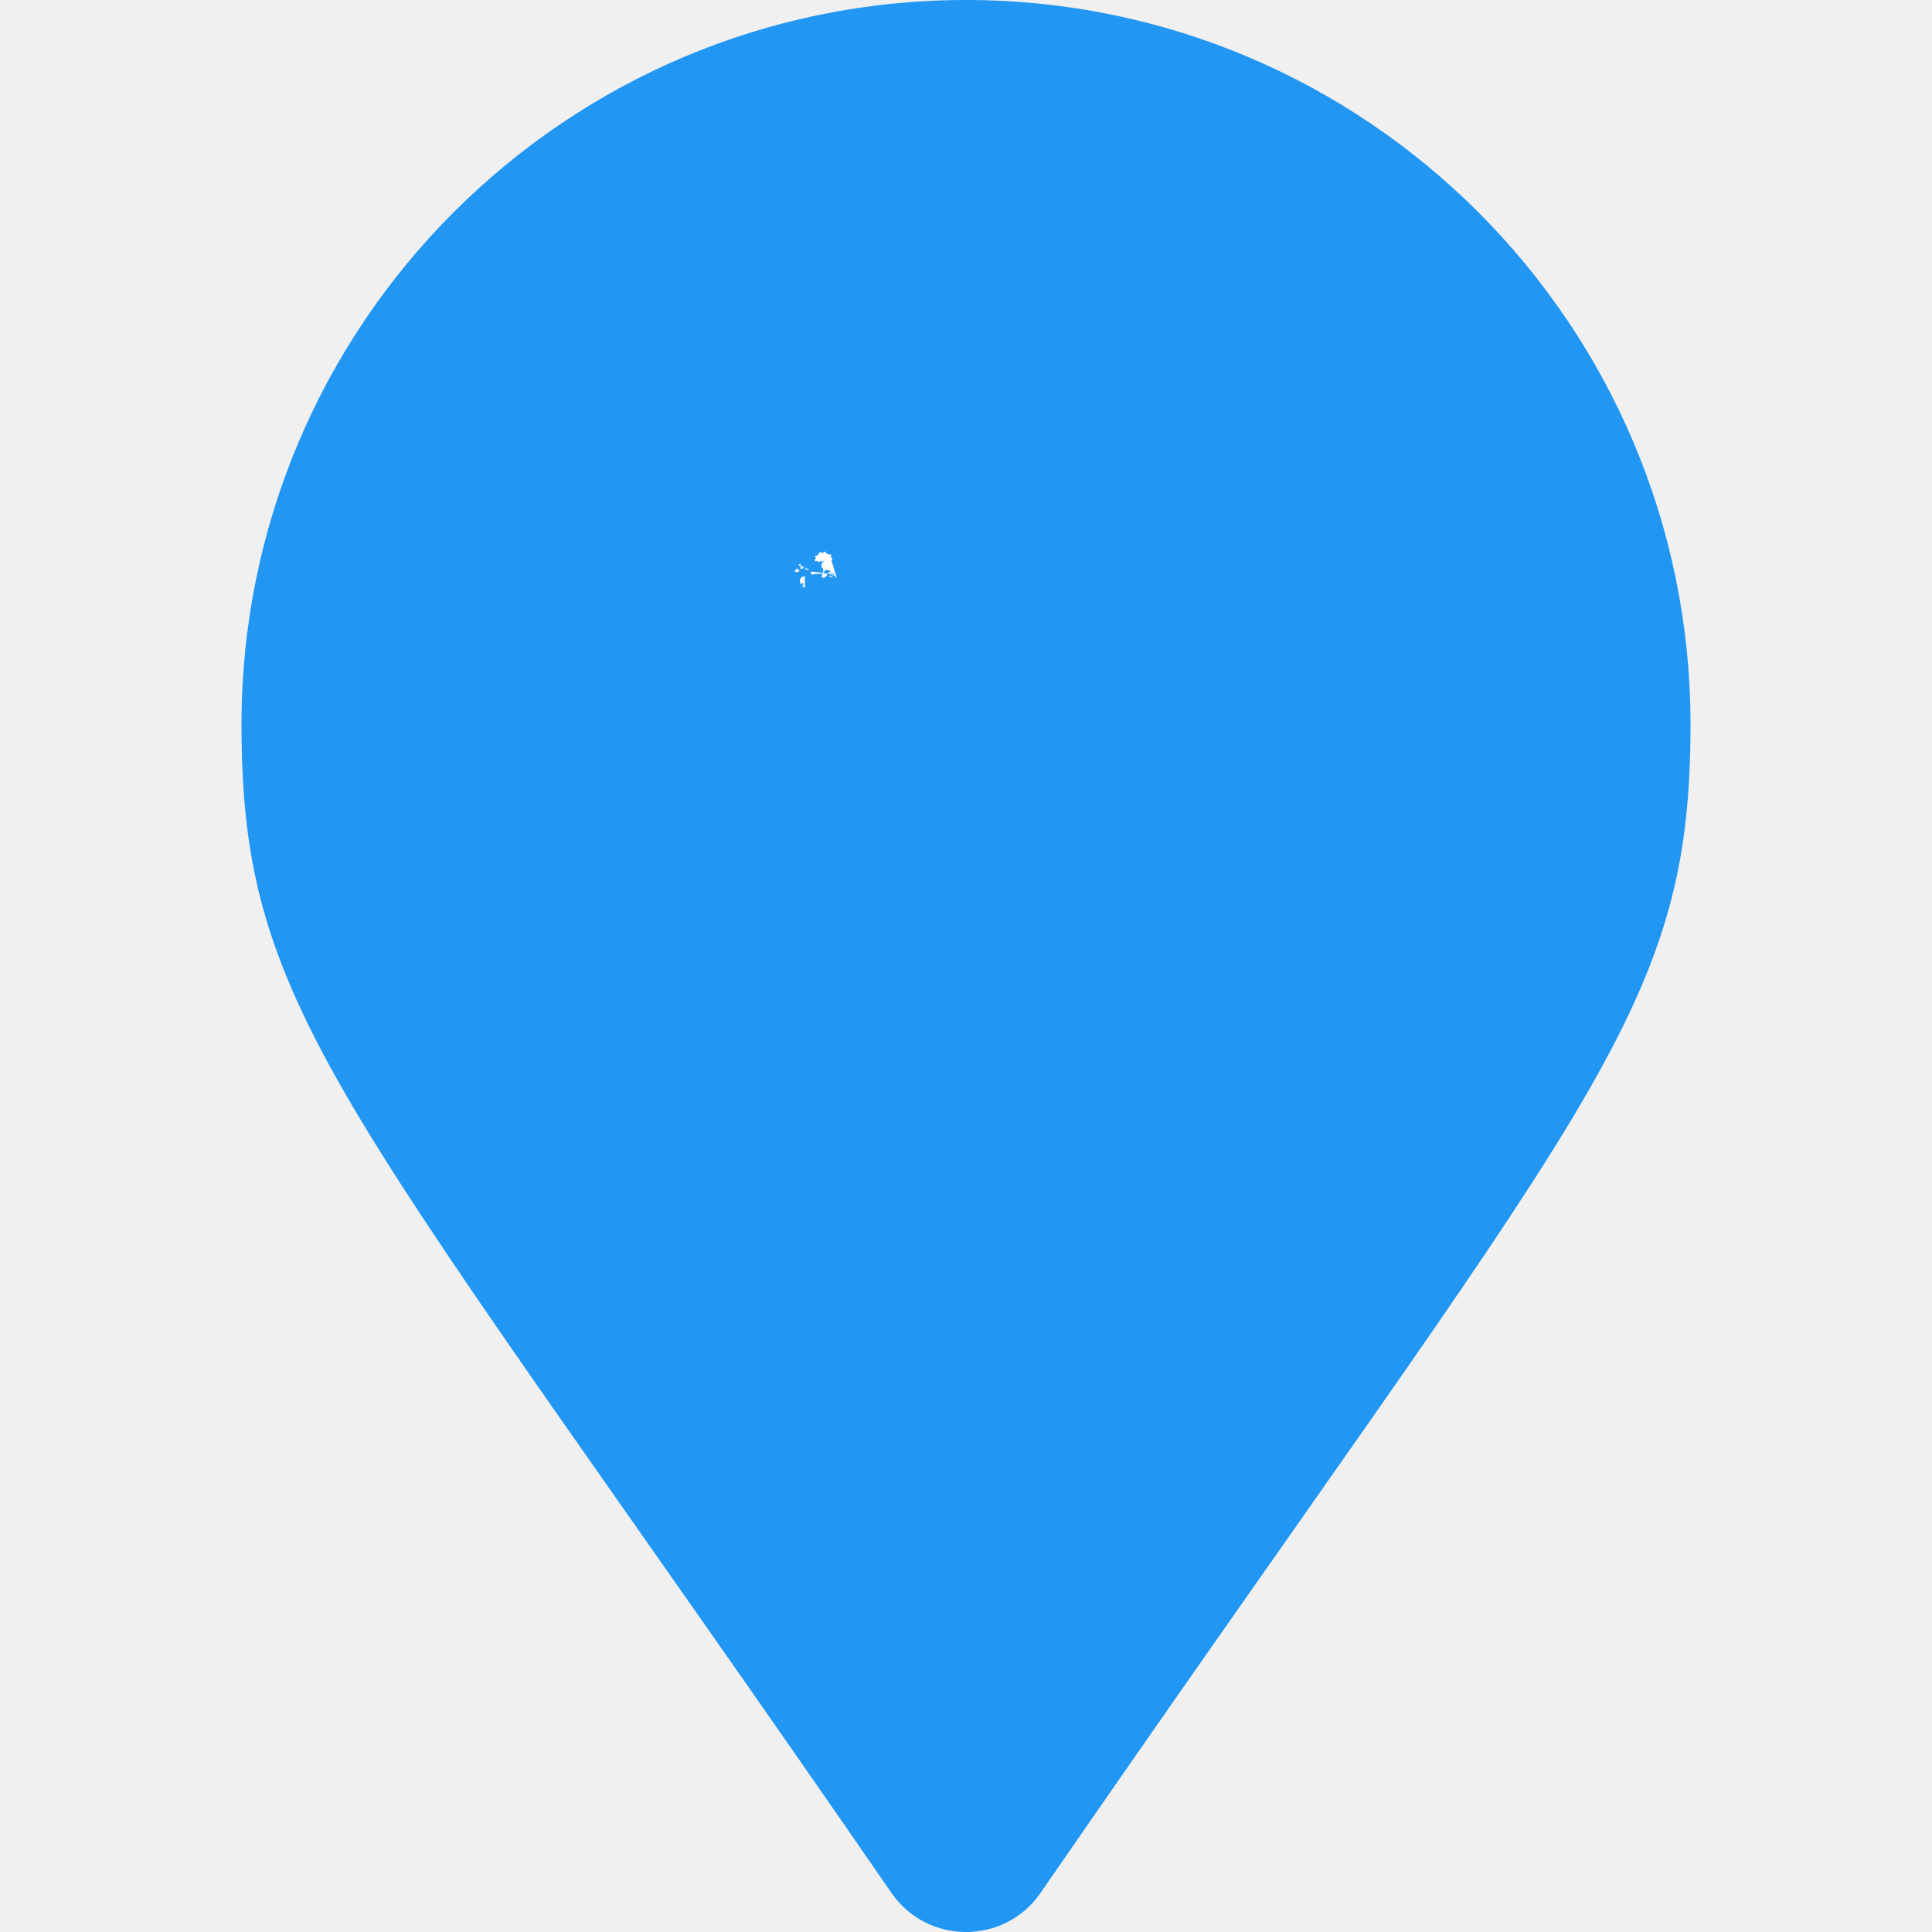
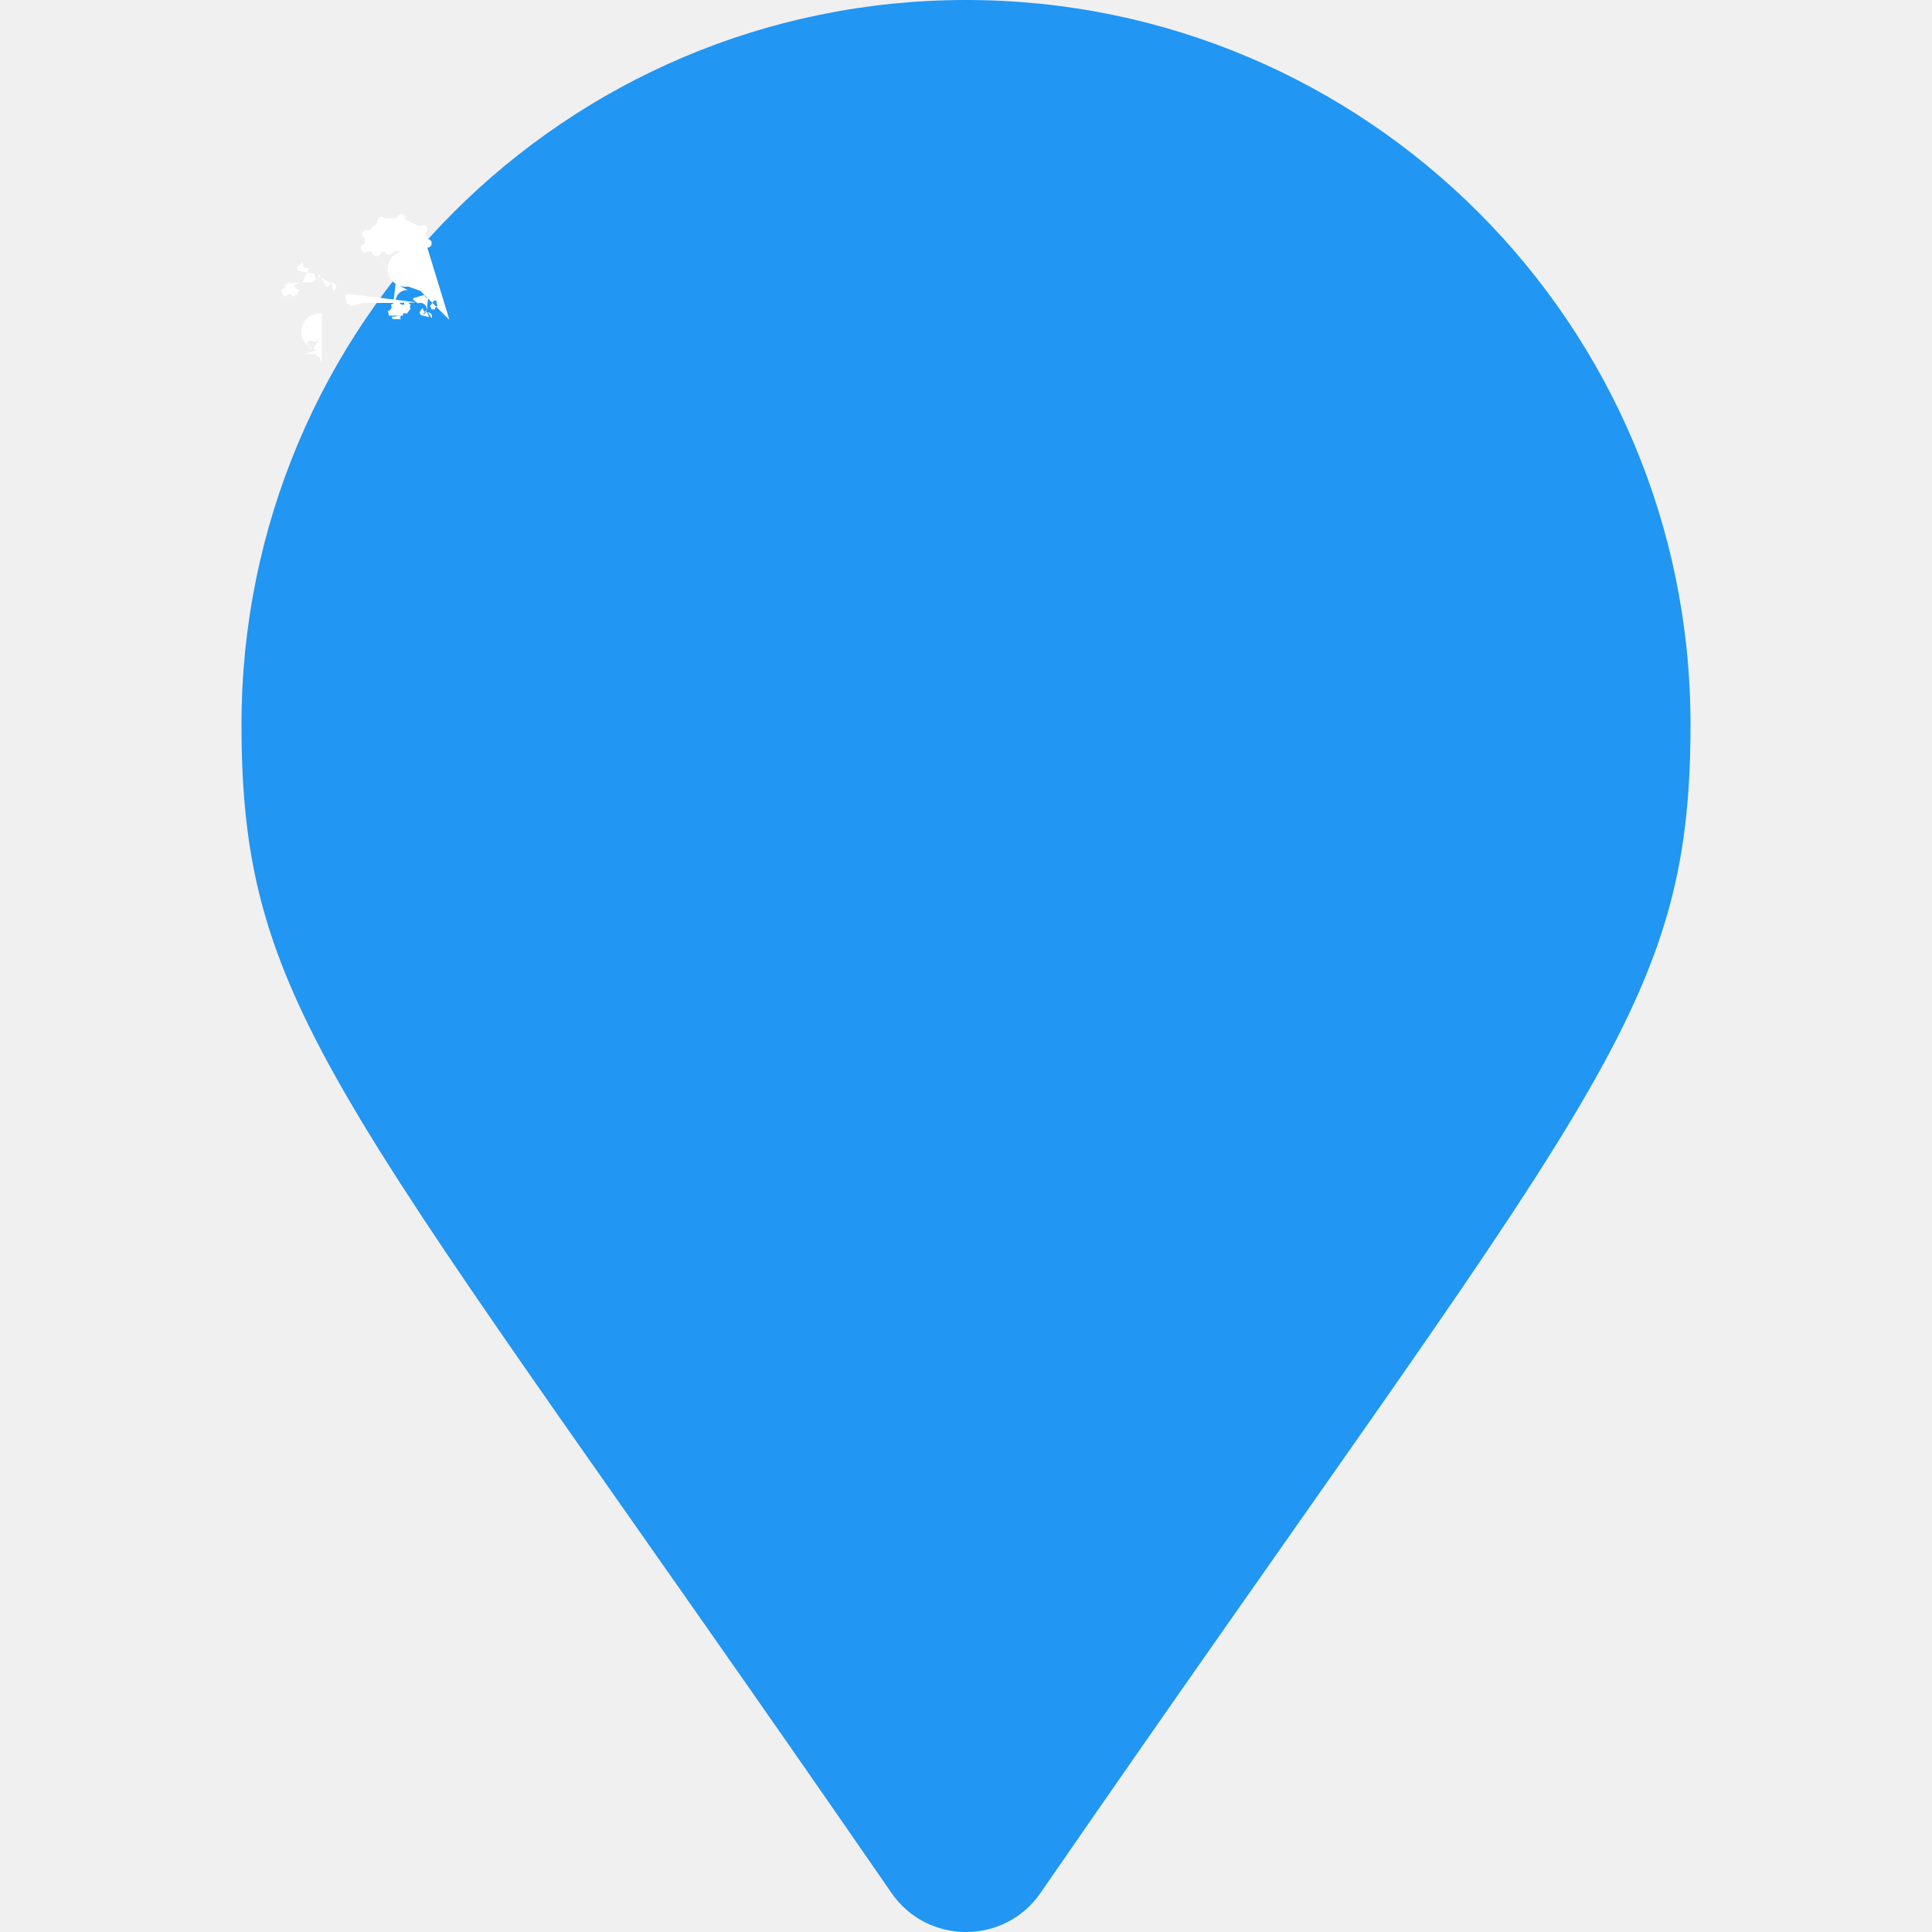
<svg xmlns="http://www.w3.org/2000/svg" viewBox="-64 -64 128 128" id="fish" class="pin">
  <g class="drop">
    <path fill="#2196f3" transform="scale(0.25) translate(-192,-256)" d="M172.268 501.67C26.97 291.031 0 269.413 0 192 0 85.961 85.961 0 192 0s192 85.961 192 192c0 77.413-26.97 99.031-172.268 309.67-9.535 13.774-29.93 13.773-39.464 0z" />
-     <path fill="#ffffff" transform="translate(0,-20) scale(0.05) translate(-200,-150)" d="M 21.56,12.03            C 21.57,12.03 21.57,12.03 21.57,12.03              22.36,12.03 23.00,11.38 23.00,10.59              23.00,9.80 22.36,9.16 21.57,9.16              21.57,9.16 21.57,9.16 21.56,9.16              21.53,9.16 21.50,9.05 21.50,9.05              21.50,9.05 21.01,7.15 21.01,7.15              21.36,6.89 21.59,6.48 21.59,6.01              21.59,5.22 20.95,4.58 20.16,4.58              19.74,4.58 19.36,4.76 19.10,5.05              19.10,5.05 14.21,2.78 14.21,2.78              14.26,2.64 14.28,2.48 14.29,2.32              14.29,2.32 14.29,2.32 14.29,2.32              14.29,1.53 13.64,0.89 12.85,0.89              12.06,0.89 11.41,1.53 11.41,2.32              11.41,2.32 11.41,2.32 11.41,2.32              11.44,2.33 11.47,2.33 11.50,2.33              11.52,2.33 11.55,2.33 11.58,2.32              11.58,2.32 7.51,2.32 7.51,2.32              7.25,2.00 6.84,1.79 6.39,1.79              5.60,1.79 4.96,2.43 4.96,3.22              4.96,3.41 5.00,3.59 5.07,3.76              5.07,3.76 2.14,6.37 2.14,6.37              1.92,6.24 1.67,6.17 1.40,6.16              1.40,6.16 1.40,6.16 1.40,6.16              0.61,6.16 -0.03,6.80 -0.03,7.60              -0.03,8.24 0.39,8.78 0.97,8.96              0.97,8.96 0.78,10.83 0.78,10.83              0.08,10.92 -0.45,11.52 -0.45,12.25              -0.45,13.04 0.19,13.68 0.98,13.68              1.32,13.68 1.63,13.56 1.88,13.36              1.88,13.36 3.27,13.36 3.27,13.36              3.26,13.34 3.23,13.34 3.23,13.34              3.23,13.34 3.23,13.34 3.23,13.35              3.23,14.20 3.93,14.90 4.78,14.90              5.63,14.90 6.32,14.21 6.33,13.36              6.33,13.36 7.43,13.36 7.43,13.36              7.60,13.96 8.15,14.41 8.81,14.41              9.51,14.41 10.10,13.90 10.22,13.23              10.22,13.23 13.43,13.23 13.43,13.23              10.59,13.66 8.41,16.12 8.41,19.08              8.41,22.34 11.06,24.99 14.32,24.99              14.63,24.99 14.92,24.97 15.22,24.92              15.22,24.92 19.26,26.34 19.26,26.34              19.26,26.34 20.69,27.78 20.69,27.78              20.69,27.78 27.41,34.50 27.41,34.50              27.41,34.50 28.84,35.92 28.84,35.92              28.84,35.92 28.84,35.92 28.84,35.92              28.84,35.92 28.29,34.04 28.29,34.04              28.29,34.04 21.56,12.03 21.56,12.03 Z            M 27.73,32.60            C 27.73,32.60 26.04,32.60 26.04,32.60              26.04,32.60 26.04,32.60 26.04,32.60              26.04,32.60 27.73,32.60 27.73,32.60 Z            M 24.89,31.29            C 24.43,31.50 24.09,31.95 24.05,32.48              24.05,32.48 22.93,32.48 22.93,32.48              22.89,32.08 22.69,31.72 22.39,31.48              22.39,31.48 23.79,29.55 23.79,29.55              23.87,29.56 23.96,29.57 24.04,29.57              24.18,29.57 24.31,29.55 24.44,29.51              24.44,29.51 24.89,31.29 24.89,31.29 Z            M 22.17,35.07            C 22.17,35.07 19.27,34.33 19.27,34.33              19.26,34.00 19.13,33.69 18.92,33.45              18.92,33.45 20.09,31.88 20.09,31.88              20.08,31.95 20.07,32.03 20.07,32.12              20.07,32.88 20.69,33.49 21.45,33.49              21.56,33.49 21.67,33.48 21.77,33.45              21.77,33.45 23.02,35.39 23.02,35.39              23.08,35.23 23.12,35.05 23.12,34.87              23.12,34.08 22.48,33.44 21.69,33.44              21.63,33.44 21.58,33.45 21.52,33.45              21.52,33.45 22.17,35.07 22.17,35.07 Z            M 11.06,23.99            C 11.06,23.99 15.14,26.13 15.14,26.13              15.01,26.11 14.88,26.10 14.74,26.10              12.70,26.10 11.05,27.75 11.05,29.79              11.05,31.69 12.49,33.25 14.34,33.45              14.34,33.45 11.72,34.80 11.72,34.80              11.46,34.50 11.07,34.31 10.64,34.30              10.63,34.30 10.61,34.27 10.61,34.27              10.61,34.27 9.67,30.90 9.67,30.90              9.91,30.82 10.12,30.67 10.28,30.49              10.28,30.49 11.06,23.99 11.06,23.99 Z            M 21.43,32.46            C 21.43,32.46 20.06,34.34 20.06,34.34              20.81,34.02 21.34,33.28 21.34,32.41              21.34,31.26 20.40,30.33 19.25,30.33              18.96,30.33 18.68,30.38 18.43,30.49              18.43,30.49 16.84,29.29 16.84,29.29              16.87,29.19 16.89,29.07 16.89,28.96              16.89,28.89 16.89,28.82 16.88,28.76              16.88,28.76 20.58,27.70 20.58,27.70              20.73,28.26 21.21,28.69 21.80,28.76              21.80,28.76 21.43,32.46 21.43,32.46 Z            M 20.00,32.56            C 20.00,32.56 18.30,32.56 18.30,32.56              18.30,32.56 18.30,32.56 18.30,32.56              18.30,32.56 20.00,32.56 20.00,32.56 Z            M 14.40,29.91            C 14.40,29.91 12.71,29.91 12.71,29.91              12.71,29.91 12.71,29.91 12.71,29.91              12.71,29.91 14.40,29.91 14.40,29.91 Z            M 7.63,31.43 7.63,31.43 7.63,31.43 7.63,31.43            M 9.63,31.43            C 9.63,31.25 9.60,31.08 9.53,30.92              9.53,30.92 12.10,29.60 12.10,29.60              12.14,30.36 12.76,30.97 13.53,30.97              13.66,30.97 13.78,30.95 13.89,30.92              13.90,30.92 13.91,30.90 13.89,30.90              13.89,30.90 13.45,34.56 13.45,34.56              13.45,34.56 9.05,34.56 9.05,34.56              8.98,34.53 8.90,34.51 8.82,34.50              8.82,34.50 8.52,33.03 8.52,33.03              9.20,32.92 9.72,32.33 9.72,31.62              9.72,31.62 9.63,31.43 9.63,31.43 Z            M 8.62,35.35 8.62,35.35 8.62,35.35 8.62,35.35            M 9.70,34.98            C 9.70,34.98 12.75,34.59 12.75,34.59              12.67,34.77 12.62,34.97 12.62,35.18              12.62,35.39 12.66,35.59 12.74,35.77              12.74,35.77 10.03,35.68 10.03,35.68              9.99,35.41 9.87,35.17 9.70,34.98              9.70,34.98 9.70,34.98 9.70,34.98 Z            M 13.91,30.30            C 14.16,30.19 14.38,30.02 14.54,29.80              14.54,29.80 16.02,30.92 16.02,30.92              15.90,31.12 15.83,31.36 15.83,31.62              15.83,31.85 15.89,32.07 15.99,32.27              15.99,32.27 14.75,33.94 14.75,33.94              14.55,33.82 14.31,33.75 14.05,33.75              13.85,33.75 13.66,33.79 13.49,33.87              13.49,33.87 13.91,30.30 13.91,30.30 Z            M 19.38,30.16 19.38,30.16 19.38,30.16 19.38,30.16            M 18.02,30.16            C 17.92,30.13 17.81,30.12 17.70,30.12              17.59,30.12 17.48,30.13 17.38,30.16              17.38,30.38 0.00,30.38 0.00,30.38              0.00,30.38 -3.73,31.45 -3.73,31.45              -3.97,30.98 -4.45,30.66 -5.01,30.66              -5.05,30.66 -5.10,30.52 -5.10,30.52              -5.10,30.52 -5.62,27.85 -5.62,27.85              -5.26,27.79 -4.95,27.60 -4.73,27.33              -4.73,27.33 18.02,30.16 18.02,30.16 Z            M -10.70,23.61 -10.70,23.61 -10.70,23.61 -10.70,23.61            M -11.99,24.81            C -11.88,24.83 -11.76,24.85 -11.64,24.85              -10.91,24.85 -10.31,24.31 -10.21,23.62              -10.21,23.62 -9.66,26.42 -9.66,26.42              -9.08,26.22 -8.66,25.67 -8.66,25.02              -8.66,24.20 -9.32,23.54 -10.14,23.54              -10.31,23.54 -10.47,23.56 -10.62,23.61              -10.62,23.61 -14.66,21.50 -14.66,21.50              -14.60,21.34 -14.56,21.16 -14.56,20.98              -14.56,20.82 -14.59,20.67 -14.64,20.52              -14.64,20.52 -11.99,24.81 -11.99,24.81 Z            M -19.81,20.52 -19.81,20.52 -19.81,20.52 -19.81,20.52            M -19.85,23.47            C -19.85,23.47 -16.46,23.47 -16.46,23.47              -15.88,23.23 -15.47,22.66 -15.47,22.00              -15.47,21.12 -16.19,20.40 -17.07,20.40              -17.28,20.40 -17.49,20.44 -17.67,20.52              -17.67,20.52 -21.47,19.55 -21.47,19.55              -21.47,19.55 -21.50,19.55 -21.50,19.55              -21.50,19.21 -21.62,18.90 -21.82,18.66              -21.82,18.66 -19.00,16.14 -19.00,16.14              -19.43,16.39 -19.72,16.86 -19.72,17.40              -19.72,18.20 -19.06,18.86 -18.25,18.86              -17.98,18.86 -17.73,18.78 -17.51,18.66              -17.51,18.66 -19.85,23.47 -19.85,23.47 Z            M -22.31,26.24            C -22.31,26.24 -24.01,26.24 -24.01,26.24              -24.01,26.24 -24.01,26.24 -24.01,26.24              -24.01,26.24 -22.31,26.24 -22.31,26.24 Z            M -24.28,24.65            C -24.28,24.65 -26.09,24.65 -26.09,24.65              -25.51,24.62 -25.02,24.25 -24.82,23.74              -24.82,23.74 -20.18,23.74 -20.18,23.74              -20.27,23.71 -20.37,23.70 -20.47,23.70              -20.57,23.70 -20.67,23.71 -20.77,23.74              -20.77,23.74 -25.11,25.42 -25.11,25.42              -25.31,25.18 -25.59,25.01 -25.91,24.94              -25.91,24.94 -24.28,24.65 -24.28,24.65 Z            M -26.03,21.14 -26.03,21.14 -26.03,21.14 -26.03,21.14            M -26.85,27.07            C -26.72,26.86 -26.65,26.61 -26.65,26.35              -26.65,26.18 -26.68,26.01 -26.73,25.86              -26.73,25.86 -22.47,24.20 -22.47,24.20              -22.48,24.28 -22.49,24.36 -22.49,24.44              -22.49,25.23 -21.85,25.87 -21.05,25.87              -21.01,25.87 -20.96,25.87 -20.91,25.86              -20.91,25.86 -22.78,28.45 -22.78,28.45              -22.97,27.88 -23.50,27.47 -24.13,27.47              -24.73,27.47 -25.25,27.85 -25.46,28.38              -25.46,28.38 -26.85,27.07 -26.85,27.07 Z            M -23.40,29.79            C -23.40,29.79 -25.10,29.79 -25.10,29.79              -25.10,29.79 -25.10,29.79 -25.10,29.79              -25.10,29.79 -23.40,29.79 -23.40,29.79 Z            M -21.69,26.31            C -21.69,26.31 -20.49,26.31 -20.49,26.31              -21.10,26.44 -21.56,26.96 -21.61,27.60              -21.61,27.60 -22.31,27.60 -22.31,27.60              -22.31,27.60 -21.69,26.31 -21.69,26.31 Z            M -16.39,30.03            C -16.39,30.03 -18.09,30.03 -18.09,30.03              -18.09,30.03 -18.09,30.03 -18.09,30.03              -18.09,30.03 -16.39,30.03 -16.39,30.03 Z            M -11.71,35.83            C -11.71,35.83 -13.41,35.83 -13.41,35.83              -13.41,35.83 -13.41,35.83 -13.41,35.83              -13.41,35.83 -11.71,35.83 -11.71,35.83 Z            M -13.41,33.83            C -13.64,33.80 -13.89,33.78 -14.13,33.78              -17.48,33.78 -20.19,36.50 -20.19,39.84              -20.19,42.94 -17.87,45.49 -14.87,45.85              -14.87,45.85 -18.79,47.28 -18.79,47.28              -18.79,47.28 -19.15,47.28 -19.15,47.28              -19.15,47.28 -15.40,47.28 -15.40,47.28              -15.25,47.88 -14.71,48.33 -14.06,48.35              -13.93,49.10 -13.66,49.80 -13.28,50.42              -13.32,50.42 -13.35,50.41 -13.39,50.41              -13.39,50.41 -13.41,33.83 -13.41,33.83 Z            M -14.02,47.48            C -14.02,47.48 -15.71,47.48 -15.71,47.48              -15.71,47.48 -15.71,47.48 -15.71,47.48              -15.71,47.48 -14.02,47.48 -14.02,47.48 Z            M -16.15,45.56            C -16.29,45.51 -16.44,45.48 -16.60,45.48              -16.75,45.48 -16.89,45.51 -17.02,45.56              -17.02,45.56 -18.27,43.63 -18.27,43.63              -18.02,43.44 -17.84,43.17 -17.75,42.87              -17.75,42.87 -16.54,42.86 -16.54,42.86              -16.29,43.07 -15.97,43.20 -15.62,43.20              -15.27,43.20 -14.94,43.07 -14.69,42.86              -14.69,42.86 -16.15,45.56 -16.15,45.56 Z" />
+     <path fill="#ffffff" transform="translate(0,-20) scale(0.2) translate(-200,-150)" d="M 21.56,12.03            C 21.57,12.03 21.57,12.03 21.57,12.03              22.36,12.03 23.00,11.38 23.00,10.59              23.00,9.80 22.36,9.16 21.57,9.16              21.57,9.16 21.57,9.16 21.56,9.16              21.53,9.16 21.50,9.05 21.50,9.05              21.50,9.05 21.01,7.15 21.01,7.15              21.36,6.89 21.59,6.48 21.59,6.01              21.59,5.22 20.95,4.58 20.16,4.58              19.74,4.58 19.36,4.76 19.10,5.05              19.10,5.05 14.21,2.78 14.21,2.78              14.26,2.64 14.28,2.48 14.29,2.32              14.29,2.32 14.29,2.32 14.29,2.32              14.29,1.53 13.64,0.89 12.85,0.89              12.06,0.89 11.41,1.53 11.41,2.32              11.41,2.32 11.41,2.32 11.41,2.32              11.44,2.33 11.47,2.33 11.50,2.33              11.52,2.33 11.55,2.33 11.58,2.32              11.58,2.32 7.51,2.32 7.51,2.32              7.25,2.00 6.84,1.79 6.39,1.79              5.60,1.79 4.96,2.43 4.96,3.22              4.96,3.41 5.00,3.59 5.07,3.76              5.07,3.76 2.14,6.37 2.14,6.37              1.92,6.24 1.67,6.17 1.40,6.16              1.40,6.16 1.40,6.16 1.40,6.16              0.61,6.16 -0.03,6.80 -0.03,7.60              -0.03,8.24 0.39,8.78 0.97,8.96              0.97,8.96 0.78,10.83 0.78,10.83              0.08,10.92 -0.45,11.52 -0.45,12.25              -0.45,13.04 0.19,13.68 0.98,13.68              1.32,13.68 1.63,13.56 1.88,13.36              1.88,13.36 3.27,13.36 3.27,13.36              3.26,13.34 3.23,13.34 3.23,13.34              3.23,13.34 3.23,13.34 3.23,13.35              3.23,14.20 3.93,14.90 4.78,14.90              5.63,14.90 6.32,14.21 6.33,13.36              6.33,13.36 7.43,13.36 7.43,13.36              7.60,13.96 8.15,14.41 8.81,14.41              9.51,14.41 10.10,13.90 10.22,13.23              10.22,13.23 13.43,13.23 13.43,13.23              10.59,13.66 8.41,16.12 8.41,19.08              8.41,22.34 11.06,24.99 14.32,24.99              14.63,24.99 14.92,24.97 15.22,24.92              15.22,24.92 19.26,26.34 19.26,26.34              19.26,26.34 20.69,27.78 20.69,27.78              20.69,27.78 27.41,34.50 27.41,34.50              27.41,34.50 28.84,35.92 28.84,35.92              28.84,35.92 28.84,35.92 28.84,35.92              28.84,35.92 28.29,34.04 28.29,34.04              28.29,34.04 21.56,12.03 21.56,12.03 Z            M 27.73,32.60            C 27.73,32.60 26.04,32.60 26.04,32.60              26.04,32.60 26.04,32.60 26.04,32.60              26.04,32.60 27.73,32.60 27.73,32.60 Z            M 24.89,31.29            C 24.43,31.50 24.09,31.95 24.05,32.48              24.05,32.48 22.93,32.48 22.93,32.48              22.89,32.08 22.69,31.72 22.39,31.48              22.39,31.48 23.79,29.55 23.79,29.55              23.87,29.56 23.96,29.57 24.04,29.57              24.18,29.57 24.31,29.55 24.44,29.51              24.44,29.51 24.89,31.29 24.89,31.29 Z            M 22.17,35.07            C 22.17,35.07 19.27,34.33 19.27,34.33              19.26,34.00 19.13,33.69 18.92,33.45              18.92,33.45 20.09,31.88 20.09,31.88              20.08,31.95 20.07,32.03 20.07,32.12              20.07,32.88 20.69,33.49 21.45,33.49              21.56,33.49 21.67,33.48 21.77,33.45              21.77,33.45 23.02,35.39 23.02,35.39              23.08,35.23 23.12,35.05 23.12,34.87              23.12,34.08 22.48,33.44 21.69,33.44              21.63,33.44 21.58,33.45 21.52,33.45              21.52,33.45 22.17,35.07 22.17,35.07 Z            M 11.06,23.99            C 11.06,23.99 15.14,26.13 15.14,26.13              15.01,26.11 14.88,26.10 14.74,26.10              12.70,26.10 11.05,27.75 11.05,29.79              11.05,31.69 12.49,33.25 14.34,33.45              14.34,33.45 11.72,34.80 11.72,34.80              11.46,34.50 11.07,34.31 10.64,34.30              10.63,34.30 10.61,34.27 10.61,34.27              10.61,34.27 9.67,30.90 9.67,30.90              9.91,30.82 10.12,30.67 10.28,30.49              10.28,30.49 11.06,23.99 11.06,23.99 Z            M 21.43,32.46            C 21.43,32.46 20.06,34.34 20.06,34.34              20.81,34.02 21.34,33.28 21.34,32.41              21.34,31.26 20.40,30.33 19.25,30.33              18.96,30.33 18.68,30.38 18.43,30.49              18.43,30.49 16.84,29.29 16.84,29.29              16.87,29.19 16.89,29.07 16.89,28.96              16.89,28.89 16.89,28.82 16.88,28.76              16.88,28.76 20.58,27.70 20.58,27.70              20.73,28.26 21.21,28.69 21.80,28.76              21.80,28.76 21.43,32.46 21.43,32.46 Z            M 20.00,32.56            C 20.00,32.56 18.30,32.56 18.30,32.56              18.30,32.56 18.30,32.56 18.30,32.56              18.30,32.56 20.00,32.56 20.00,32.56 Z            M 14.40,29.91            C 14.40,29.91 12.71,29.91 12.71,29.91              12.71,29.91 12.71,29.91 12.71,29.91              12.71,29.91 14.40,29.91 14.40,29.91 Z            M 7.63,31.43 7.63,31.43 7.63,31.43 7.63,31.43            M 9.63,31.43            C 9.63,31.25 9.60,31.08 9.53,30.92              9.53,30.92 12.10,29.60 12.10,29.60              12.14,30.36 12.76,30.97 13.53,30.97              13.66,30.97 13.78,30.95 13.89,30.92              13.90,30.92 13.91,30.90 13.89,30.90              13.89,30.90 13.45,34.56 13.45,34.56              13.45,34.56 9.05,34.56 9.05,34.56              8.98,34.53 8.90,34.51 8.82,34.50              8.82,34.50 8.52,33.03 8.52,33.03              9.20,32.92 9.72,32.33 9.72,31.62              9.72,31.62 9.63,31.43 9.63,31.43 Z            M 8.62,35.35 8.62,35.35 8.62,35.35 8.62,35.35            M 9.70,34.98            C 9.70,34.98 12.75,34.59 12.75,34.59              12.67,34.77 12.62,34.97 12.62,35.18              12.62,35.39 12.66,35.59 12.74,35.77              12.74,35.77 10.03,35.68 10.03,35.68              9.99,35.41 9.87,35.17 9.70,34.98              9.70,34.98 9.70,34.98 9.70,34.98 Z            M 13.91,30.30            C 14.16,30.19 14.38,30.02 14.54,29.80              14.54,29.80 16.02,30.92 16.02,30.92              15.90,31.12 15.83,31.36 15.83,31.62              15.83,31.85 15.89,32.07 15.99,32.27              15.99,32.27 14.75,33.94 14.75,33.94              14.55,33.82 14.31,33.75 14.05,33.75              13.85,33.75 13.66,33.79 13.49,33.87              13.49,33.87 13.91,30.30 13.91,30.30 Z            M 19.38,30.16 19.38,30.16 19.38,30.16 19.38,30.16            M 18.02,30.16            C 17.92,30.13 17.81,30.12 17.70,30.12              17.59,30.12 17.48,30.13 17.38,30.16              17.38,30.38 0.00,30.38 0.00,30.38              0.00,30.38 -3.73,31.45 -3.73,31.45              -3.97,30.98 -4.45,30.66 -5.01,30.66              -5.05,30.66 -5.10,30.52 -5.10,30.52              -5.10,30.52 -5.62,27.85 -5.62,27.85              -5.26,27.79 -4.95,27.60 -4.73,27.33              -4.73,27.33 18.02,30.16 18.02,30.16 Z            M -10.70,23.61 -10.70,23.61 -10.70,23.61 -10.70,23.61            M -11.99,24.81            C -11.88,24.83 -11.76,24.85 -11.64,24.85              -10.91,24.85 -10.31,24.31 -10.21,23.62              -10.21,23.62 -9.66,26.42 -9.66,26.42              -9.08,26.22 -8.66,25.67 -8.66,25.02              -8.66,24.20 -9.32,23.54 -10.14,23.54              -10.31,23.54 -10.47,23.56 -10.62,23.61              -10.62,23.61 -14.66,21.50 -14.66,21.50              -14.60,21.34 -14.56,21.16 -14.56,20.98              -14.56,20.82 -14.59,20.67 -14.64,20.52              -14.64,20.52 -11.99,24.81 -11.99,24.81 Z            M -19.81,20.52 -19.81,20.52 -19.81,20.52 -19.81,20.52            M -19.85,23.47            C -19.85,23.47 -16.46,23.47 -16.46,23.47              -15.88,23.23 -15.47,22.66 -15.47,22.00              -15.47,21.12 -16.19,20.40 -17.07,20.40              -17.28,20.40 -17.49,20.44 -17.67,20.52              -17.67,20.52 -21.47,19.55 -21.47,19.55              -21.47,19.55 -21.50,19.55 -21.50,19.55              -21.50,19.21 -21.62,18.90 -21.82,18.66              -21.82,18.66 -19.00,16.14 -19.00,16.14              -19.43,16.39 -19.72,16.86 -19.72,17.40              -19.72,18.20 -19.06,18.86 -18.25,18.86              -17.98,18.86 -17.73,18.78 -17.51,18.66              -17.51,18.66 -19.85,23.47 -19.85,23.47 Z            M -22.31,26.24            C -22.31,26.24 -24.01,26.24 -24.01,26.24              -24.01,26.24 -24.01,26.24 -24.01,26.24              -24.01,26.24 -22.31,26.24 -22.31,26.24 Z            M -24.28,24.65            C -24.28,24.65 -26.09,24.65 -26.09,24.65              -25.51,24.62 -25.02,24.25 -24.82,23.74              -24.82,23.74 -20.18,23.74 -20.18,23.74              -20.27,23.71 -20.37,23.70 -20.47,23.70              -20.57,23.70 -20.67,23.71 -20.77,23.74              -20.77,23.74 -25.11,25.42 -25.11,25.42              -25.31,25.18 -25.59,25.01 -25.91,24.94              -25.91,24.94 -24.28,24.65 -24.28,24.65 Z            M -26.03,21.14 -26.03,21.14 -26.03,21.14 -26.03,21.14            M -26.85,27.07            C -26.72,26.86 -26.65,26.61 -26.65,26.35              -26.65,26.18 -26.68,26.01 -26.73,25.86              -26.73,25.86 -22.47,24.20 -22.47,24.20              -22.48,24.28 -22.49,24.36 -22.49,24.44              -22.49,25.23 -21.85,25.87 -21.05,25.87              -21.01,25.87 -20.96,25.87 -20.91,25.86              -20.91,25.86 -22.78,28.45 -22.78,28.45              -22.97,27.88 -23.50,27.47 -24.13,27.47              -24.73,27.47 -25.25,27.85 -25.46,28.38              -25.46,28.38 -26.85,27.07 -26.85,27.07 Z            M -23.40,29.79            C -23.40,29.79 -25.10,29.79 -25.10,29.79              -25.10,29.79 -25.10,29.79 -25.10,29.79              -25.10,29.79 -23.40,29.79 -23.40,29.79 Z            M -21.69,26.31            C -21.69,26.31 -20.49,26.31 -20.49,26.31              -21.10,26.44 -21.56,26.96 -21.61,27.60              -21.61,27.60 -22.31,27.60 -22.31,27.60              -22.31,27.60 -21.69,26.31 -21.69,26.31 Z            M -16.39,30.03            C -16.39,30.03 -18.09,30.03 -18.09,30.03              -18.09,30.03 -18.09,30.03 -18.09,30.03              -18.09,30.03 -16.39,30.03 -16.39,30.03 Z            M -11.71,35.83            C -11.71,35.83 -13.41,35.83 -13.41,35.83              -13.41,35.83 -13.41,35.83 -13.41,35.83              -13.41,35.83 -11.71,35.83 -11.71,35.83 Z            M -13.41,33.83            C -13.64,33.80 -13.89,33.78 -14.13,33.78              -17.48,33.78 -20.19,36.50 -20.19,39.84              -20.19,42.94 -17.87,45.49 -14.87,45.85              -14.87,45.85 -18.79,47.28 -18.79,47.28              -18.79,47.28 -19.15,47.28 -19.15,47.28              -19.15,47.28 -15.40,47.28 -15.40,47.28              -15.25,47.88 -14.71,48.33 -14.06,48.35              -13.93,49.10 -13.66,49.80 -13.28,50.42              -13.32,50.42 -13.35,50.41 -13.39,50.41              -13.39,50.41 -13.41,33.83 -13.41,33.83 Z            M -14.02,47.48            C -14.02,47.48 -15.71,47.48 -15.71,47.48              -15.71,47.48 -15.71,47.48 -15.71,47.48              -15.71,47.48 -14.02,47.48 -14.02,47.48 Z            M -16.15,45.56            C -16.29,45.51 -16.44,45.48 -16.60,45.48              -16.75,45.48 -16.89,45.51 -17.02,45.56              -17.02,45.56 -18.27,43.63 -18.27,43.63              -18.02,43.44 -17.84,43.17 -17.75,42.87              -17.75,42.87 -16.54,42.86 -16.54,42.86              -16.29,43.07 -15.97,43.20 -15.62,43.20              -15.27,43.20 -14.94,43.07 -14.69,42.86              -14.69,42.86 -16.15,45.56 -16.15,45.56 Z" />
    /&gt;
  </g>
</svg>
